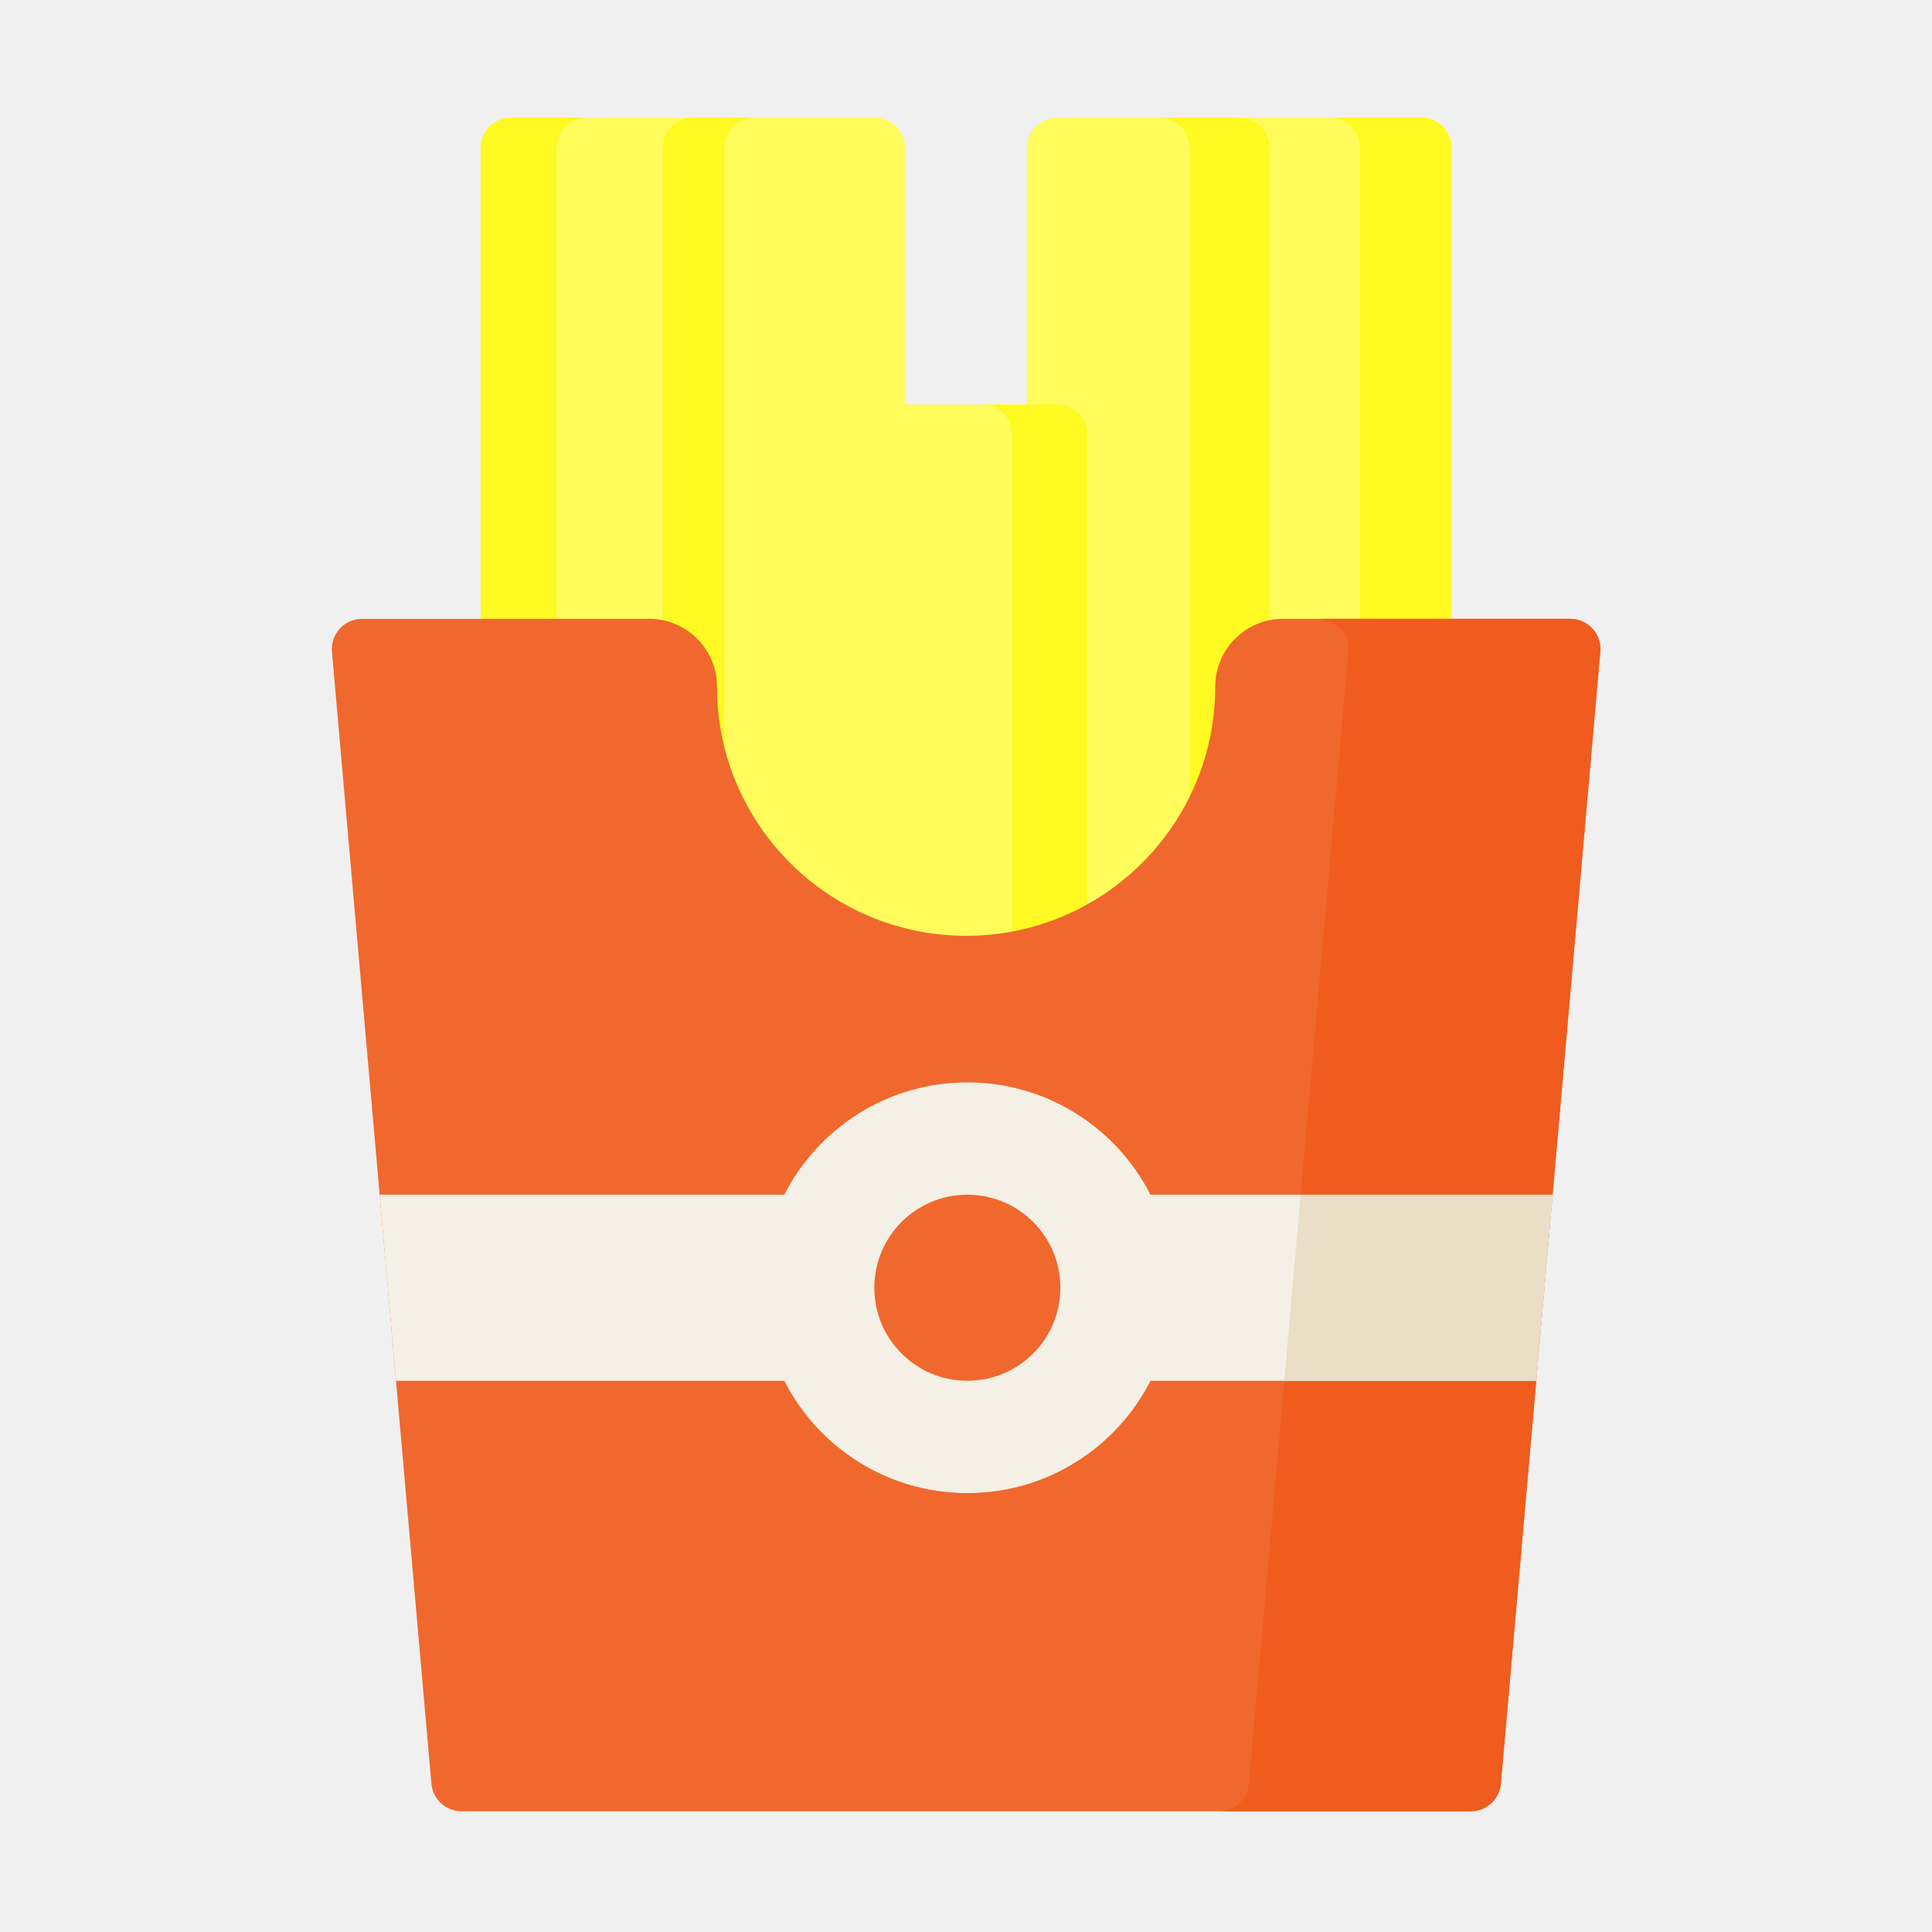
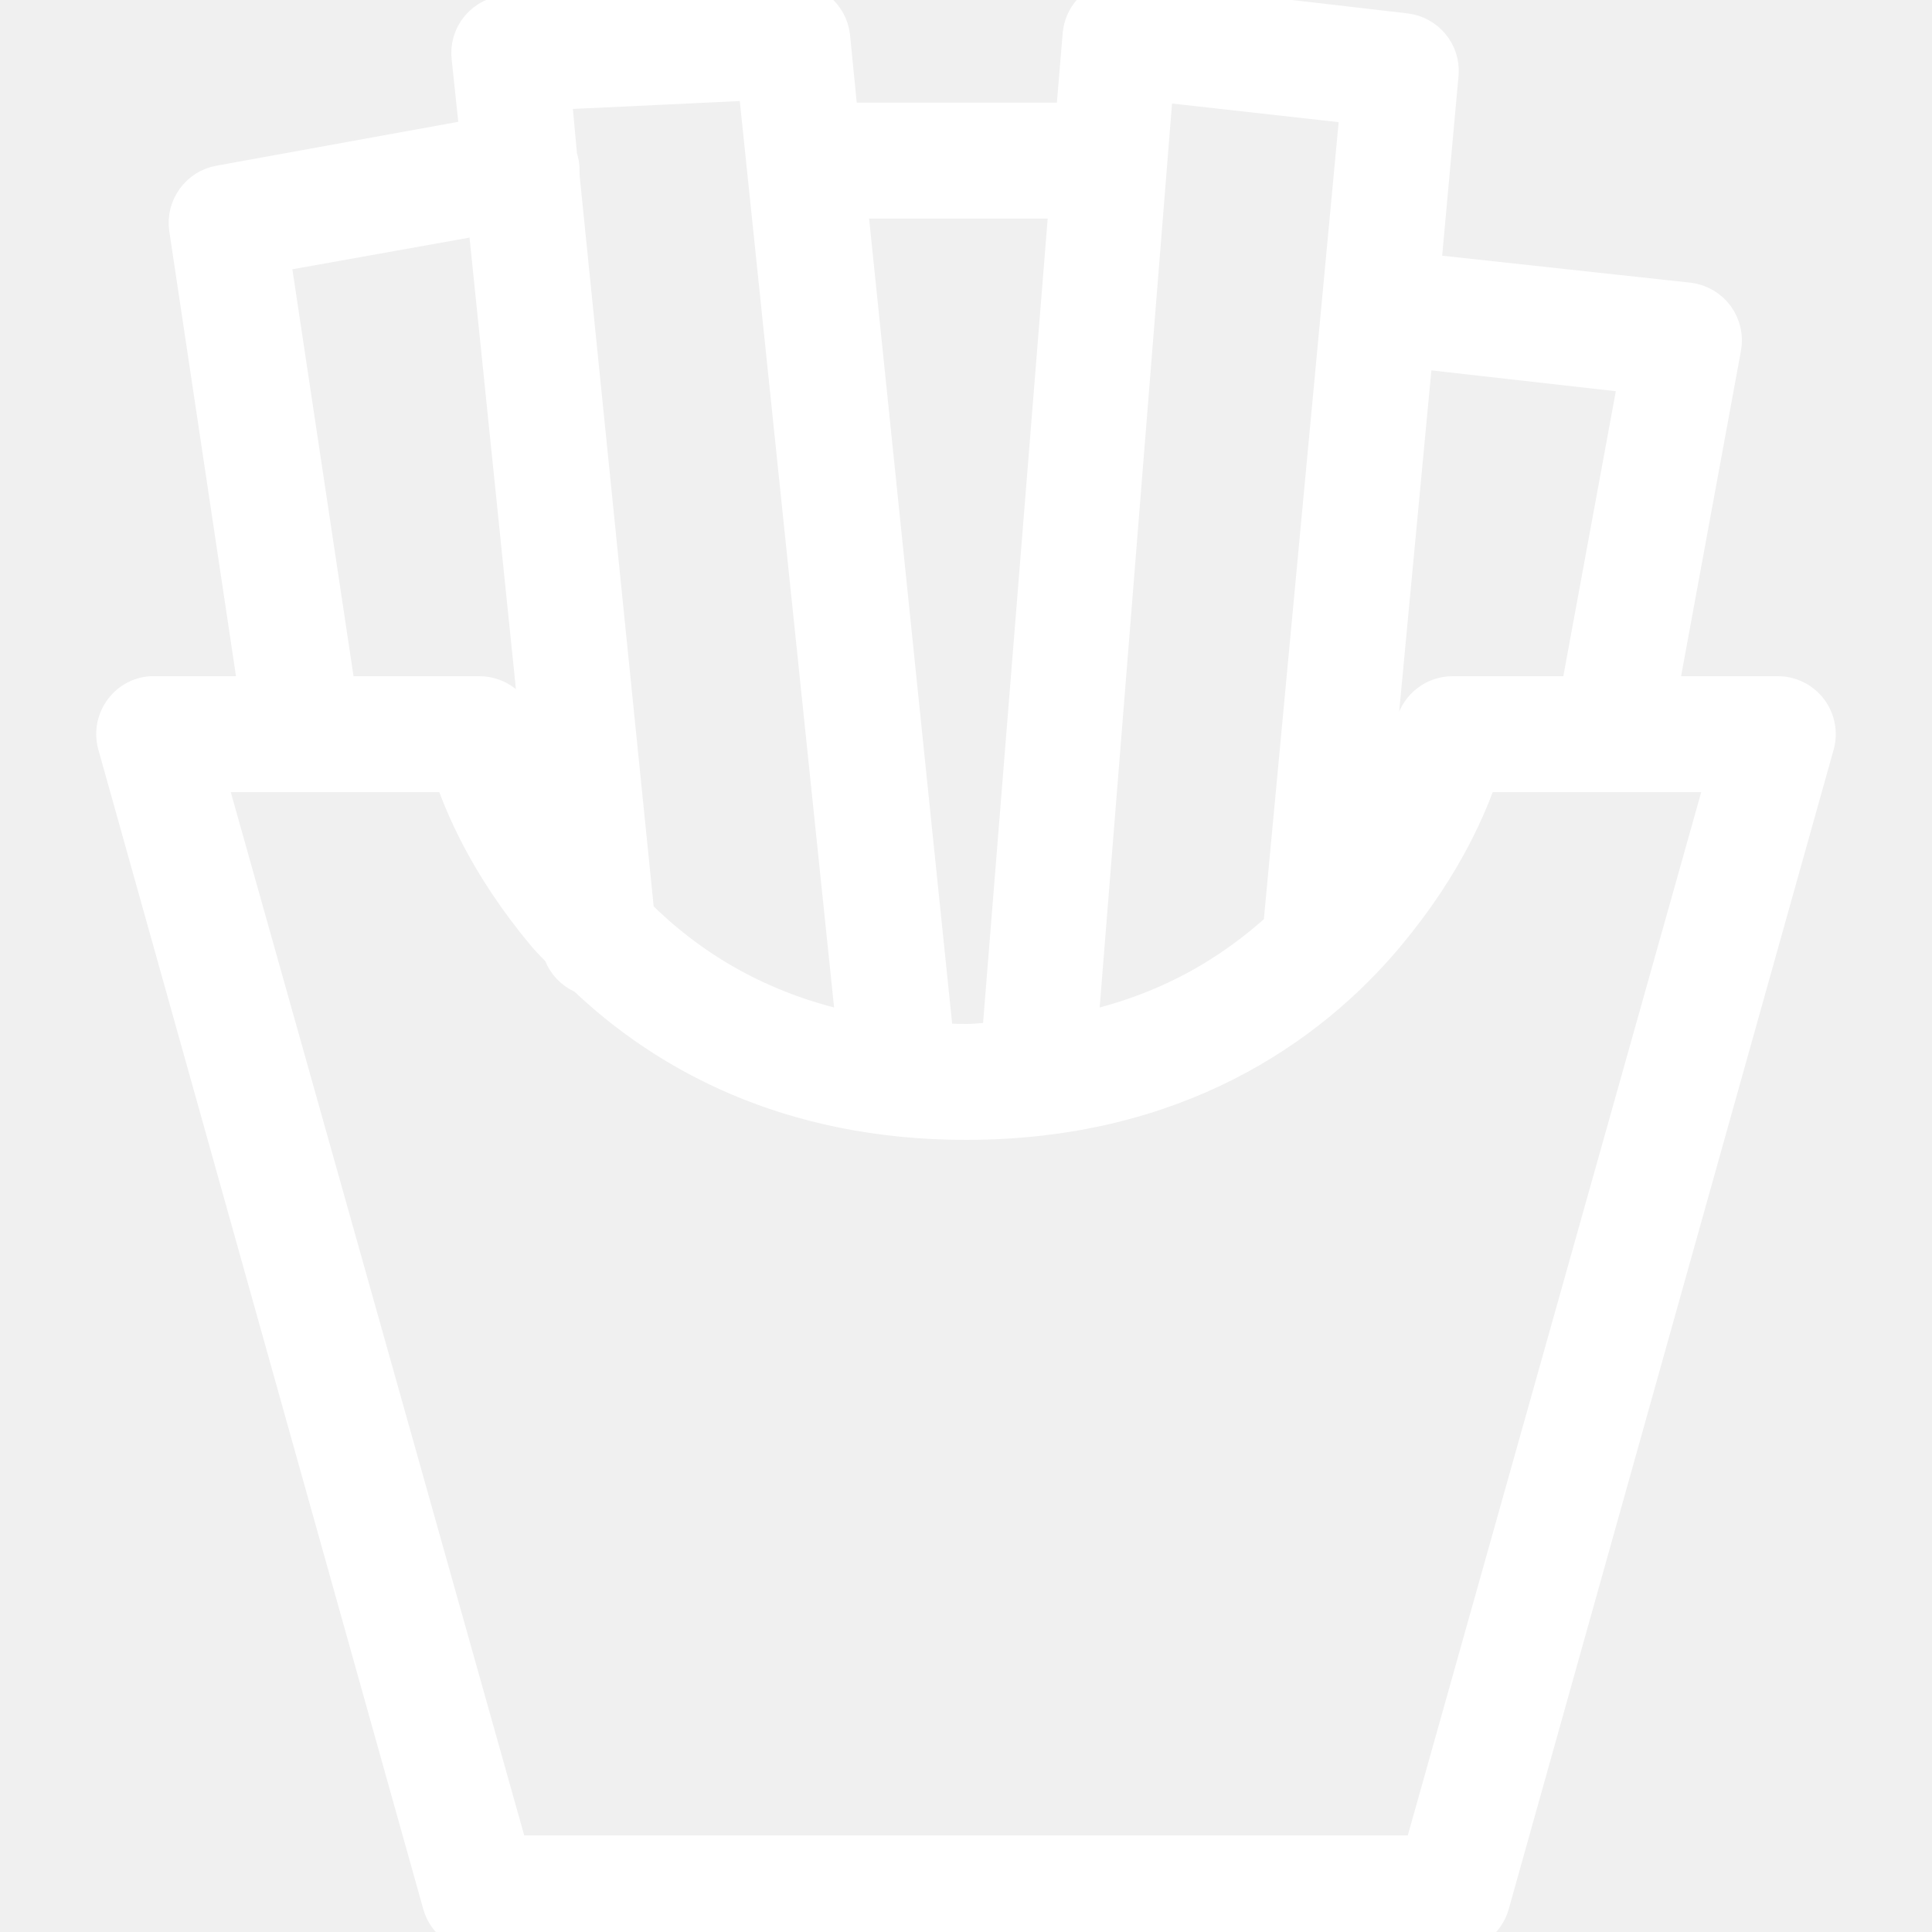
- <svg xmlns="http://www.w3.org/2000/svg" fill="#000000" width="800px" height="800px" viewBox="0 0 64 64" style="fill-rule:evenodd;clip-rule:evenodd;stroke-linejoin:round;stroke-miterlimit:2;" version="1.1" xml:space="preserve">
-   <g transform="matrix(1,0,0,1,0,-192)">
-     <g id="Icon">
-       <path d="M15.922,213.5C15.922,213.871 16.127,214.211 16.455,214.384L22.488,217.568C22.798,217.732 23.171,217.721 23.471,217.54C23.771,217.359 23.955,217.034 23.955,216.684L23.955,196.898C23.955,196.346 23.507,195.898 22.955,195.898L16.922,195.898C16.37,195.898 15.922,196.346 15.922,196.898L15.922,213.5Z" style="fill:rgb(255,252,92);" />
-       <path d="M19.442,195.898L16.922,195.898C16.37,195.898 15.922,196.346 15.922,196.898L15.922,213.5C15.922,213.871 16.127,214.211 16.455,214.384L22.488,217.568C22.798,217.732 23.171,217.721 23.471,217.54C23.682,217.413 23.835,217.215 23.907,216.988L18.975,214.384C18.647,214.211 18.442,213.871 18.442,213.5L18.442,196.898C18.442,196.346 18.89,195.898 19.442,195.898Z" style="fill:rgb(254,250,34);" />
-       <path d="M40.053,216.684C40.053,217.034 40.236,217.359 40.536,217.54C40.837,217.721 41.21,217.732 41.52,217.568L47.552,214.384C47.88,214.211 48.086,213.871 48.086,213.5L48.086,196.898C48.086,196.346 47.638,195.898 47.086,195.898L41.053,195.898C40.5,195.898 40.053,196.346 40.053,196.898L40.053,216.684Z" style="fill:rgb(255,252,92);" />
-       <path d="M47.086,195.898L44.053,195.898C44.605,195.898 45.053,196.346 45.053,196.898L45.053,213.5C45.053,213.871 44.848,214.211 44.52,214.384L40.054,216.741C40.073,217.07 40.253,217.369 40.536,217.54C40.837,217.721 41.21,217.732 41.52,217.568L47.552,214.384C47.88,214.211 48.086,213.871 48.086,213.5L48.086,196.898C48.086,196.346 47.638,195.898 47.086,195.898Z" style="fill:rgb(254,250,34);" />
-       <path d="M34.02,223.496C34.02,223.912 34.277,224.284 34.666,224.431C35.054,224.579 35.493,224.47 35.769,224.159L41.801,217.347C41.963,217.164 42.053,216.928 42.053,216.684L42.053,196.898C42.053,196.346 41.605,195.898 41.053,195.898L35.02,195.898C34.468,195.898 34.02,196.346 34.02,196.898L34.02,223.496Z" style="fill:rgb(255,252,92);" />
-       <path d="M41.053,195.898L38.406,195.898C38.958,195.898 39.406,196.346 39.406,196.898L39.406,221.012C39.406,221.256 39.316,221.492 39.154,221.675L34.02,227.473L34.02,227.825C34.02,228.24 34.277,228.612 34.666,228.76C35.054,228.907 35.493,228.799 35.769,228.487L41.801,221.675C41.963,221.492 42.053,221.256 42.053,221.012L42.053,196.898C42.053,196.346 41.605,195.898 41.053,195.898Z" style="fill:rgb(254,250,34);" />
-       <path d="M27.987,223.496C27.987,224.049 28.435,224.496 28.987,224.496L35.02,224.496C35.572,224.496 36.02,224.049 36.02,223.496L36.02,206.4C36.02,205.847 35.572,205.4 35.02,205.4L28.987,205.4C28.435,205.4 27.987,205.847 27.987,206.4L27.987,223.496Z" style="fill:rgb(255,252,92);" />
-       <path d="M35.02,205.4L32.532,205.4C33.084,205.4 33.532,205.847 33.532,206.4L33.532,223.496C33.532,224.049 33.084,224.496 32.532,224.496L35.02,224.496C35.572,224.496 36.02,224.049 36.02,223.496L36.02,206.4C36.02,205.847 35.572,205.4 35.02,205.4Z" style="fill:rgb(254,250,34);" />
-       <path d="M21.955,216.684C21.955,216.928 22.044,217.164 22.206,217.347L28.239,224.159C28.514,224.47 28.953,224.579 29.342,224.431C29.73,224.284 29.987,223.912 29.987,223.496L29.987,196.898C29.987,196.346 29.54,195.898 28.987,195.898L22.955,195.898C22.402,195.898 21.955,196.346 21.955,196.898L21.955,216.684Z" style="fill:rgb(255,252,92);" />
-       <path d="M24.991,195.898L22.955,195.898C22.402,195.898 21.955,196.346 21.955,196.898L21.955,216.684C21.955,216.928 22.044,217.164 22.206,217.347L23.991,219.362L23.991,196.898C23.991,196.346 24.438,195.898 24.991,195.898Z" style="fill:rgb(254,250,34);" />
-       <path d="M23.749,214.653C23.75,214.677 23.75,214.701 23.751,214.725L23.749,214.653C23.7,213.456 22.715,212.501 21.506,212.5L11.992,212.5C11.711,212.5 11.444,212.618 11.254,212.825C11.065,213.031 10.971,213.308 10.996,213.588L14.291,251.088C14.336,251.604 14.769,252 15.287,252L48.72,252C49.239,252 49.671,251.604 49.717,251.088L53.012,213.588C53.036,213.308 52.942,213.031 52.753,212.825C52.564,212.618 52.296,212.5 52.016,212.5C52.016,212.5 45.398,212.5 42.502,212.5C41.906,212.5 41.335,212.737 40.914,213.158C40.493,213.579 40.256,214.151 40.256,214.746L40.256,214.748C40.256,219.302 36.558,223 32.004,223C27.449,223 23.751,219.302 23.751,214.748C23.751,214.713 23.75,214.679 23.748,214.645L23.749,214.653Z" style="fill:rgb(240,104,45);" />
-       <path d="M43.67,212.5C43.95,212.5 44.218,212.618 44.407,212.825C44.596,213.031 44.69,213.308 44.666,213.588L41.371,251.088C41.325,251.604 40.893,252 40.374,252L48.72,252C49.239,252 49.671,251.604 49.717,251.088L53.012,213.588C53.036,213.308 52.942,213.031 52.753,212.825C52.564,212.618 52.296,212.5 52.016,212.5L43.67,212.5Z" style="fill:rgb(239,92,29);" />
-       <path d="M12.576,231.576L13.118,237.741L25.98,237.741C27.105,239.948 29.4,241.461 32.045,241.461C34.691,241.461 36.986,239.948 38.111,237.741C38.111,237.741 45.524,237.741 50.889,237.741L51.431,231.576L38.11,231.576C36.986,229.369 34.691,227.855 32.045,227.855C29.4,227.855 27.105,229.369 25.98,231.576C25.98,231.576 18.405,231.576 12.576,231.576Z" style="fill:rgb(245,240,229);" />
-       <path d="M51.431,231.576L50.889,237.741L42.543,237.741L43.085,231.576L51.431,231.576Z" style="fill:rgb(234,222,199);" />
-       <circle cx="32.045" cy="234.658" r="3.082" style="fill:rgb(240,104,45);" />
-     </g>
+ <svg xmlns="http://www.w3.org/2000/svg" fill="#ffffff" width="800px" height="800px" viewBox="0 0 50 50" stroke="#ffffff">
+   <g id="SVGRepo_bgCarrier" stroke-width="0" />
+   <g id="SVGRepo_tracerCarrier" stroke-linecap="round" stroke-linejoin="round" />
+   <g id="SVGRepo_iconCarrier">
+     <path d="M28.812 0C28.367 0.082 28.035 0.457 28 0.906L27.812 3.156L21.719 3.156L21.5 0.938C21.434 0.422 20.988 0.043 20.469 0.062L13.125 0.375C12.848 0.391 12.59 0.52 12.41 0.734C12.234 0.945 12.152 1.223 12.188 1.5L12.406 3.562L5.688 4.781C5.16 4.875 4.801 5.375 4.875 5.906L6.688 18L4 18C3.969 18 3.938 18 3.906 18C3.605 18.023 3.332 18.184 3.164 18.434C2.996 18.68 2.945 18.992 3.031 19.281L11.438 49.281C11.562 49.711 11.957 50.004 12.406 50L37.594 50C38.043 50.004 38.438 49.711 38.562 49.281L46.969 19.281C47.059 18.977 46.996 18.648 46.809 18.398C46.617 18.145 46.316 17.996 46 18L42.906 18L44.562 9C44.617 8.727 44.551 8.441 44.387 8.215C44.219 7.988 43.965 7.844 43.688 7.812L36.781 7.062L37.25 1.906C37.289 1.375 36.902 0.91 36.375 0.844L29.094 0C29 -0.012 28.906 -0.012 28.812 0 Z M 19.594 2.094L22.156 26.719C19.578 26.199 17.762 25.012 16.438 23.688L14.5 4.562C14.5 4.543 14.5 4.52 14.5 4.5L14.5 4.438C14.504 4.309 14.48 4.184 14.438 4.062L14.281 2.344 Z M 29.875 2.125L35.188 2.719L33.188 24.031C31.906 25.203 30.227 26.238 27.906 26.719 Z M 21.938 5.156L27.656 5.156L25.906 26.938C25.605 26.953 25.316 27 25 27C24.719 27 24.457 26.984 24.188 26.969 Z M 12.594 5.562L14.125 20.469C13.621 19.477 13.375 18.75 13.375 18.75C13.262 18.309 12.863 18 12.406 18L8.719 18L7 6.562 Z M 36.594 9.031L42.406 9.688L40.875 18L37.594 18C37.137 18 36.738 18.309 36.625 18.75C36.625 18.75 36.309 19.852 35.438 21.281 Z M 5.312 20L11.719 20C11.996 20.793 12.598 22.324 14.125 24.156C14.258 24.316 14.418 24.465 14.562 24.625C14.562 24.637 14.562 24.645 14.562 24.656C14.656 24.906 14.848 25.109 15.094 25.219C15.098 25.223 15.121 25.215 15.125 25.219C17.223 27.234 20.418 29 25 29C30.383 29 33.855 26.578 35.875 24.156C37.402 22.324 38.004 20.793 38.281 20L44.688 20L36.812 48L13.188 48Z" />
  </g>
</svg>
